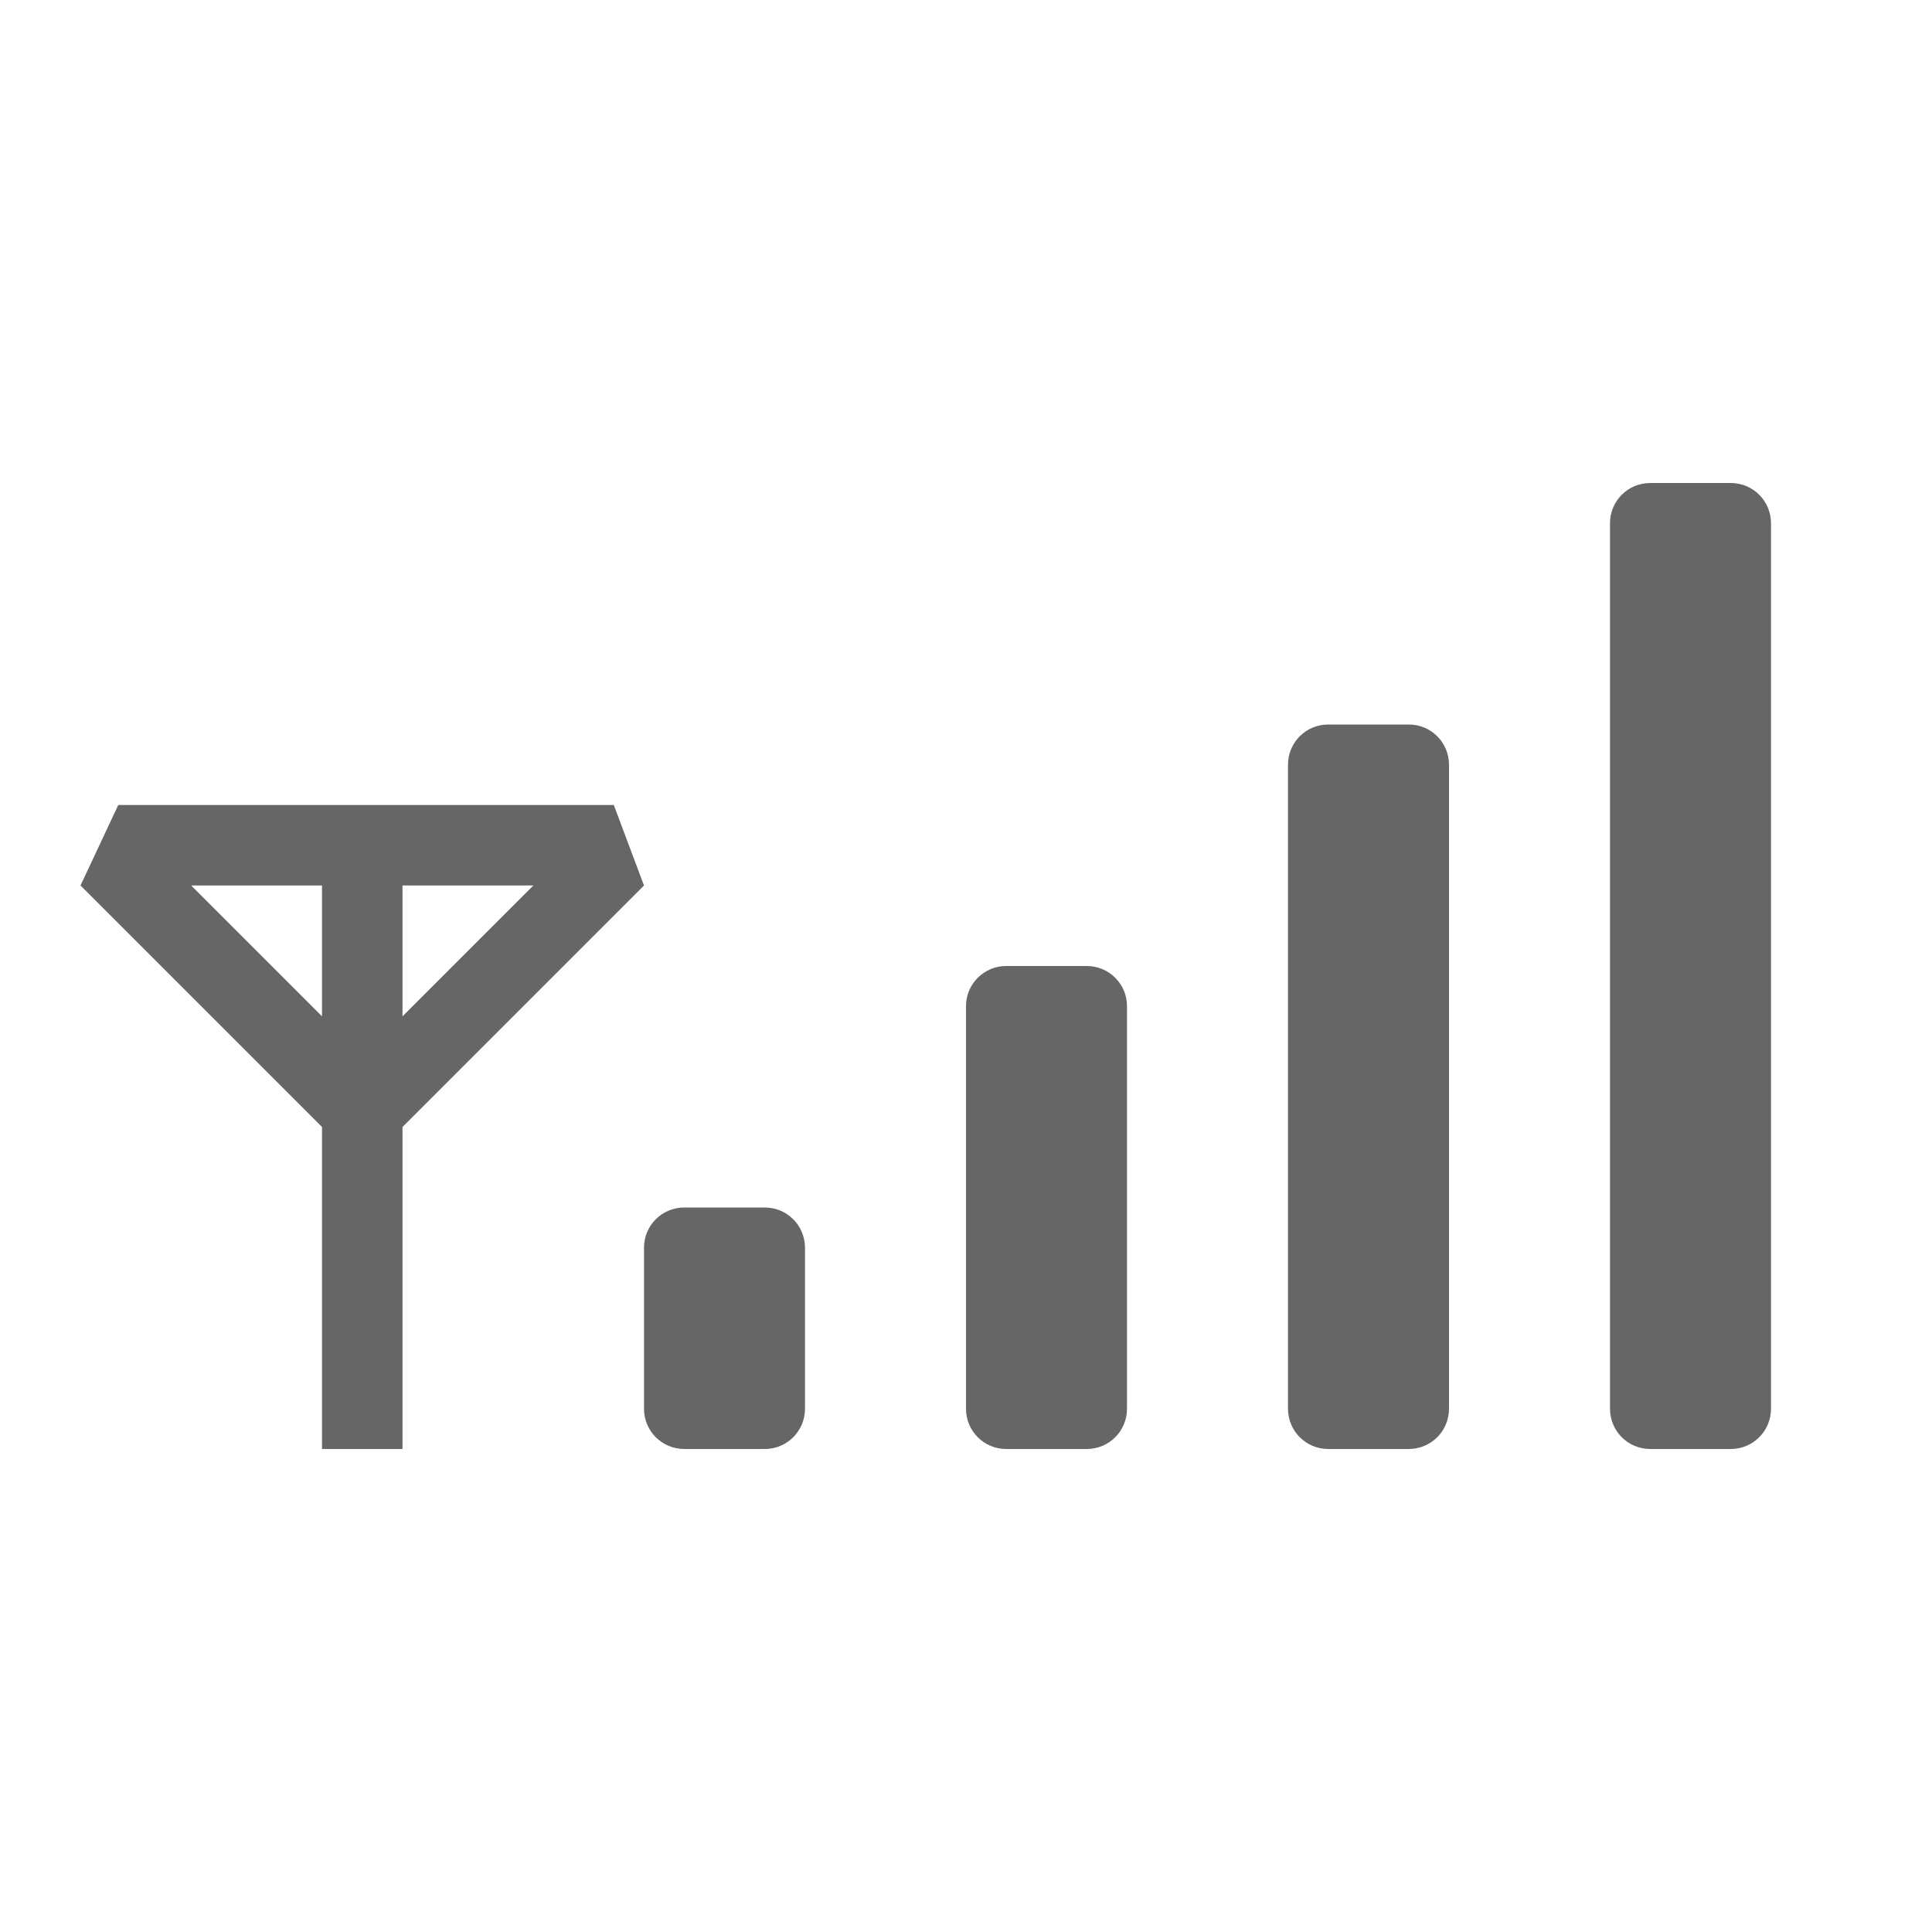
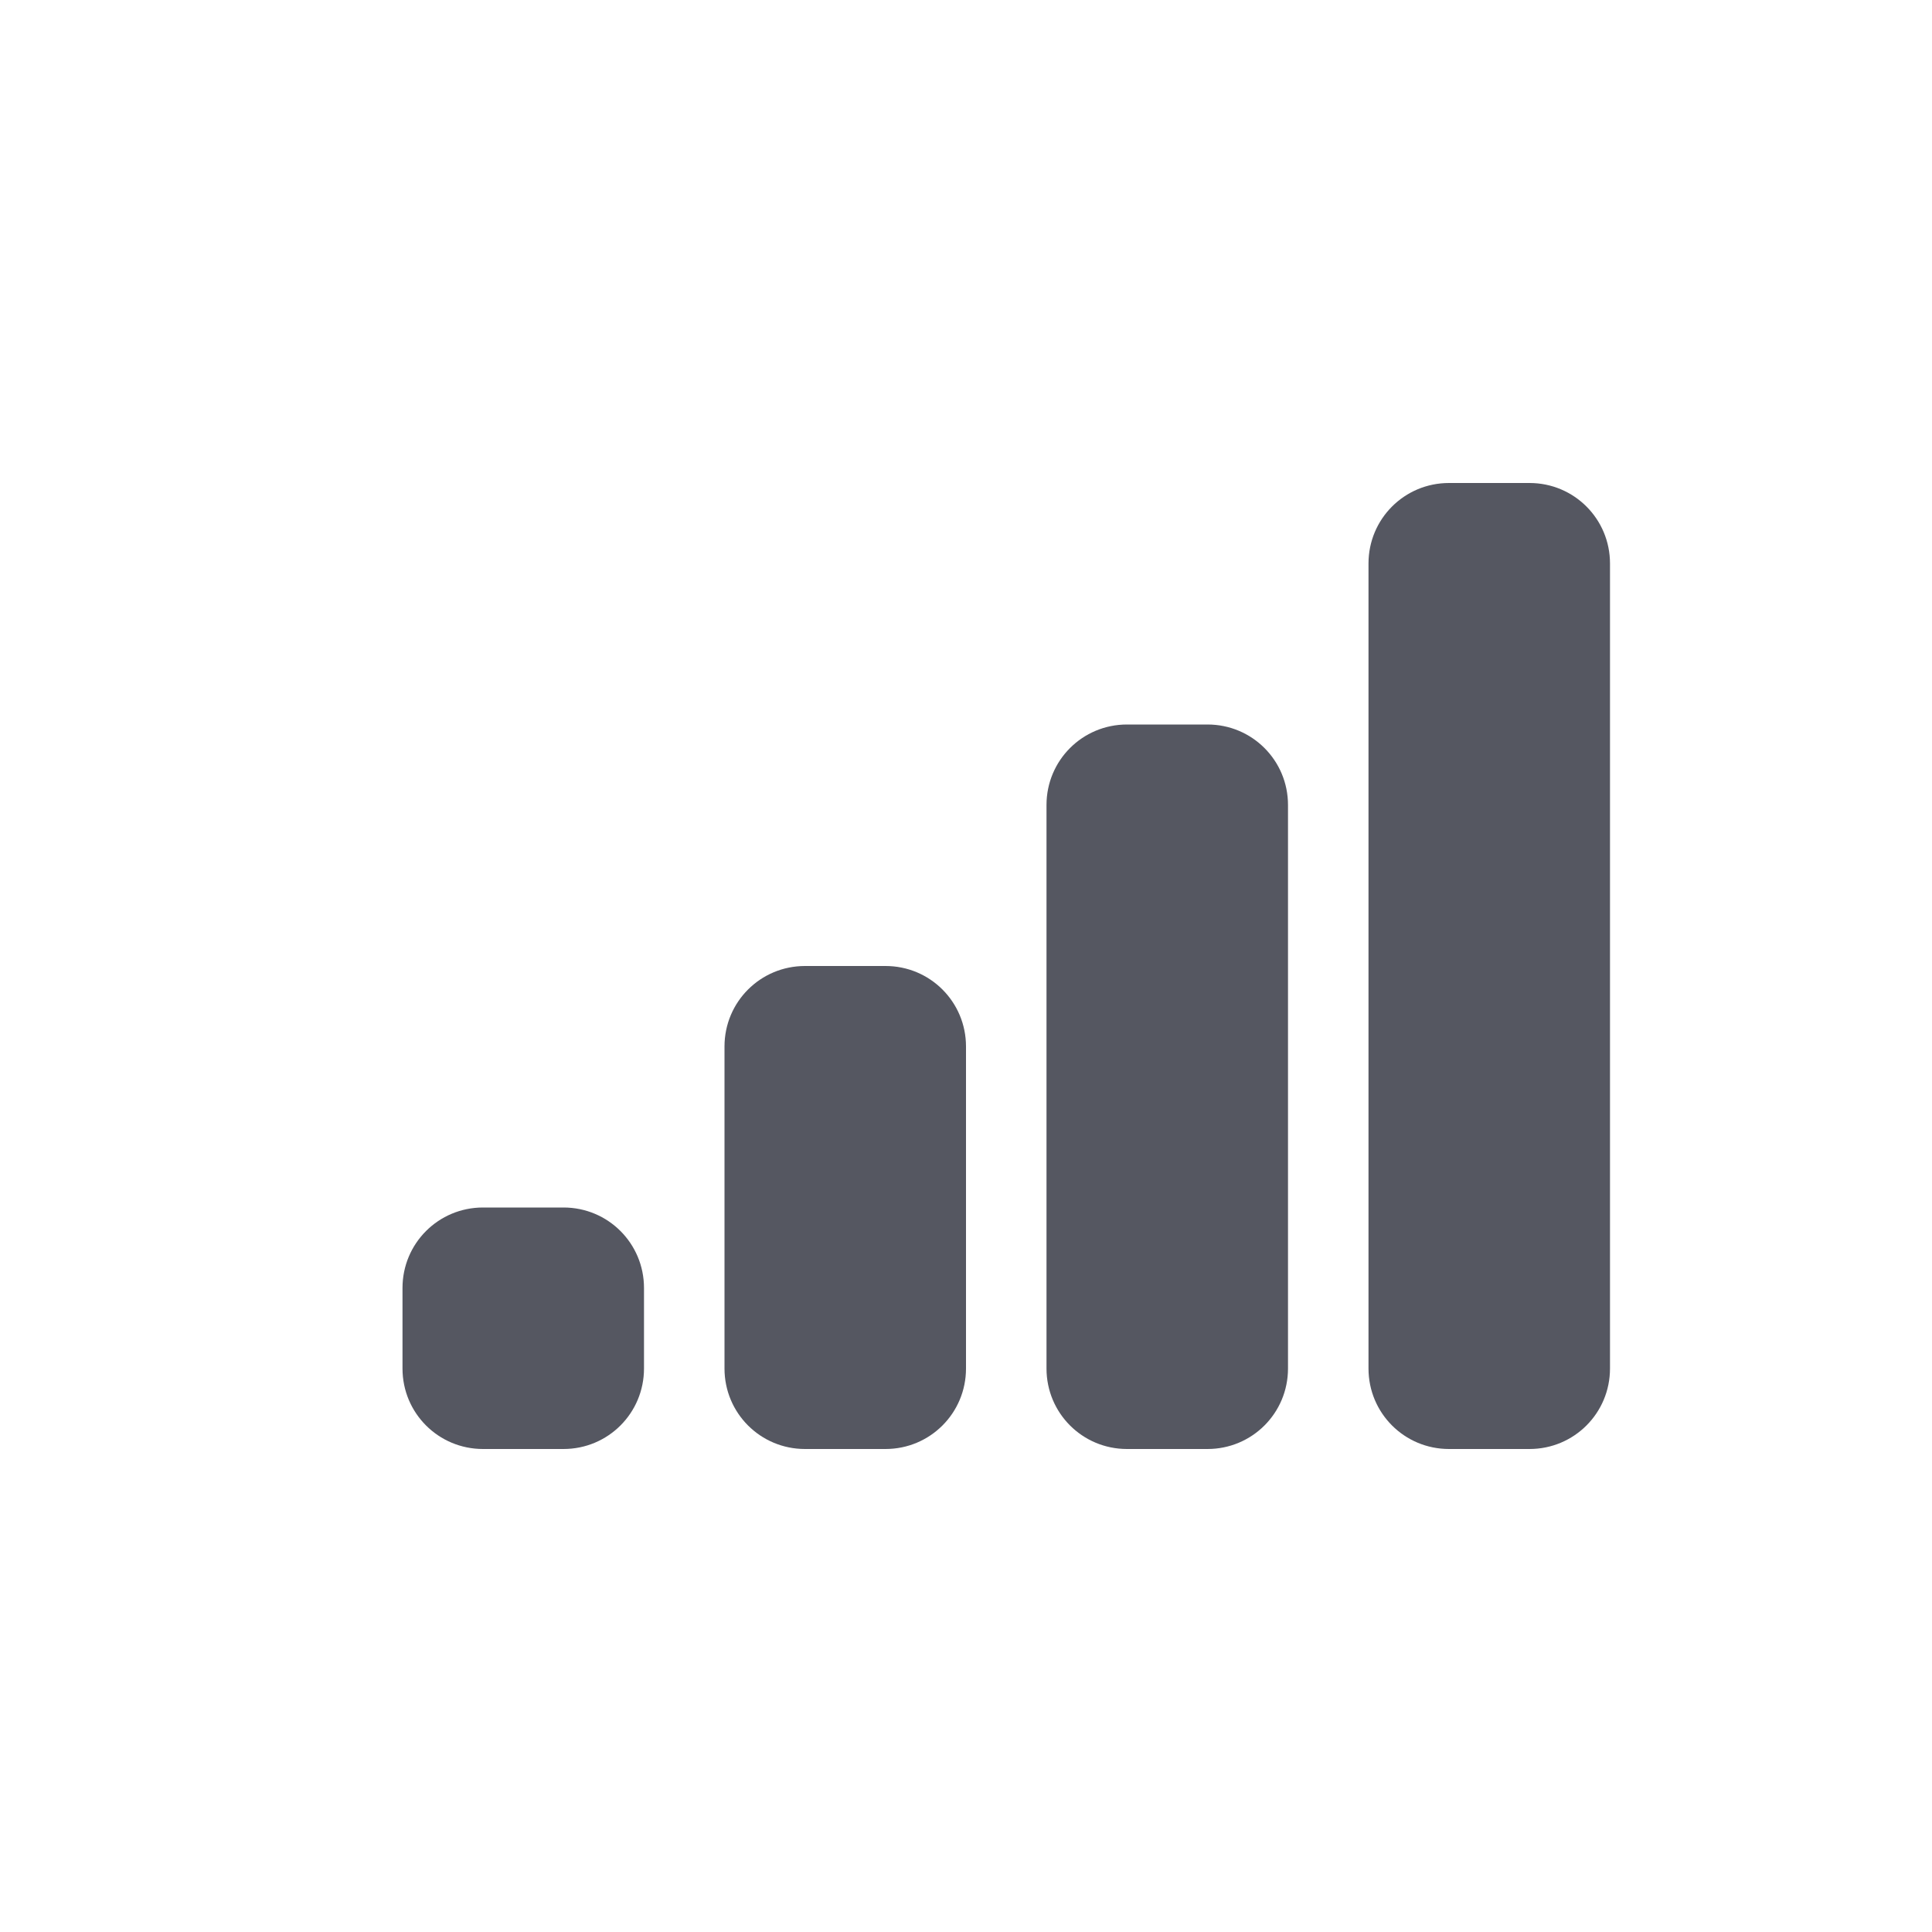
- <svg xmlns="http://www.w3.org/2000/svg" height="24" width="24">
-   <path color="#000" d="M20.5 6c-.277 0-.5.223-.5.5v11c0 .277.223.5.5.5h1c.277 0 .5-.223.5-.5v-11c0-.277-.223-.5-.5-.5zm-4 3c-.277 0-.5.223-.5.5v8c0 .277.223.5.5.5h1c.277 0 .5-.223.5-.5v-8c0-.277-.223-.5-.5-.5zM1.469 10L1 11l3 3v4h1v-4l3-3-.375-1zm.906 1H4v1.625zM5 11h1.625L5 12.625zm7.5 1c-.277 0-.5.223-.5.5v5c0 .277.223.5.5.5h1c.277 0 .5-.223.5-.5v-5c0-.277-.223-.5-.5-.5zm-4 3c-.277 0-.5.223-.5.5v2c0 .277.223.5.5.5h1c.277 0 .5-.223.5-.5v-2c0-.277-.223-.5-.5-.5z" fill="#666" overflow="visible" style="isolation:auto;mix-blend-mode:normal;marker:none" />
+ <svg xmlns="http://www.w3.org/2000/svg" height="24" width="24" version="1.1" id="svg4" xml:space="preserve">
+   <defs id="defs8" />
+   <path id="rect421" style="fill:#555761;stroke-width:1.001;-inkscape-stroke:none;stop-color:#000000" d="M 18 6 C 17.446 6 17 6.446 17 7 L 17 17 C 17 17.554 17.446 18 18 18 L 19 18 C 19.554 18 20 17.554 20 17 L 20 7 C 20 6.446 19.554 6 19 6 L 18 6 z M 14 9 C 13.446 9 13 9.446 13 10 L 13 17 C 13 17.554 13.446 18 14 18 L 15 18 C 15.554 18 16 17.554 16 17 L 16 10 C 16 9.446 15.554 9 15 9 L 14 9 z M 10 12 C 9.446 12 9 12.446 9 13 L 9 17 C 9 17.554 9.446 18 10 18 L 11 18 C 11.554 18 12 17.554 12 17 L 12 13 C 12 12.446 11.554 12 11 12 L 10 12 z M 6 15 C 5.446 15 5 15.446 5 16 L 5 17 C 5 17.554 5.446 18 6 18 L 7 18 C 7.554 18 8 17.554 8 17 L 8 16 C 8 15.446 7.554 15 7 15 L 6 15 z " />
</svg>
